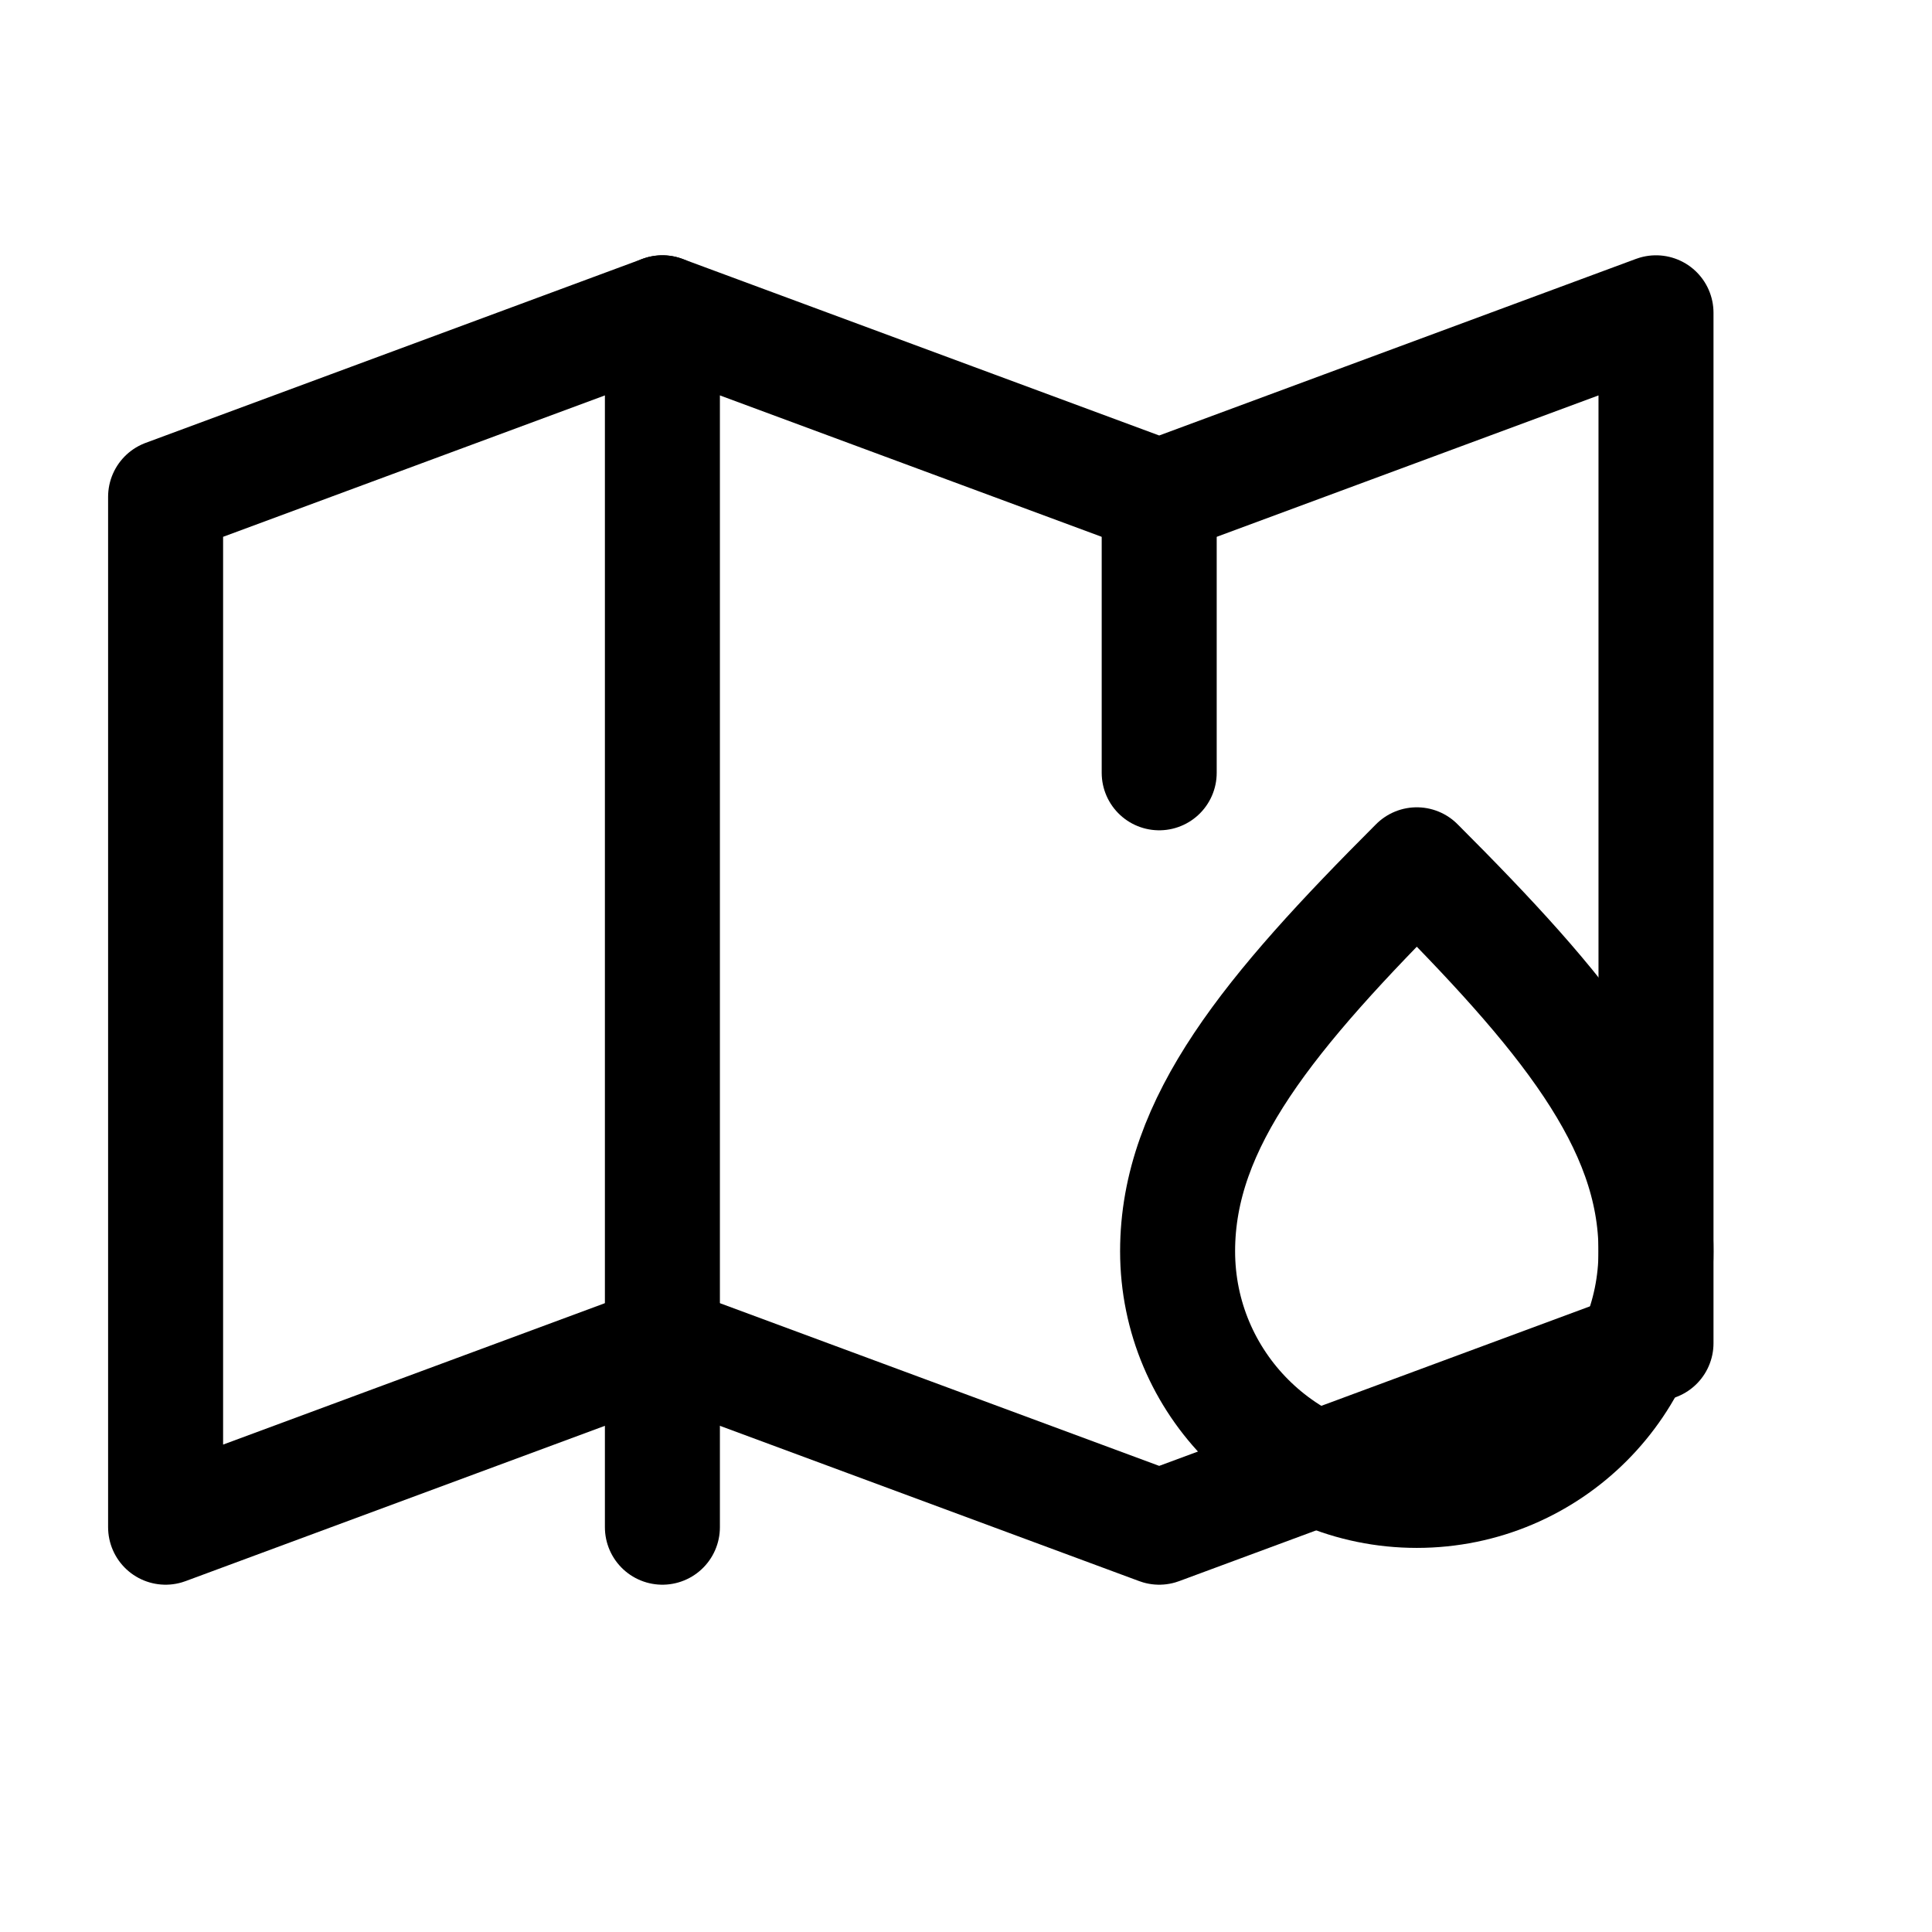
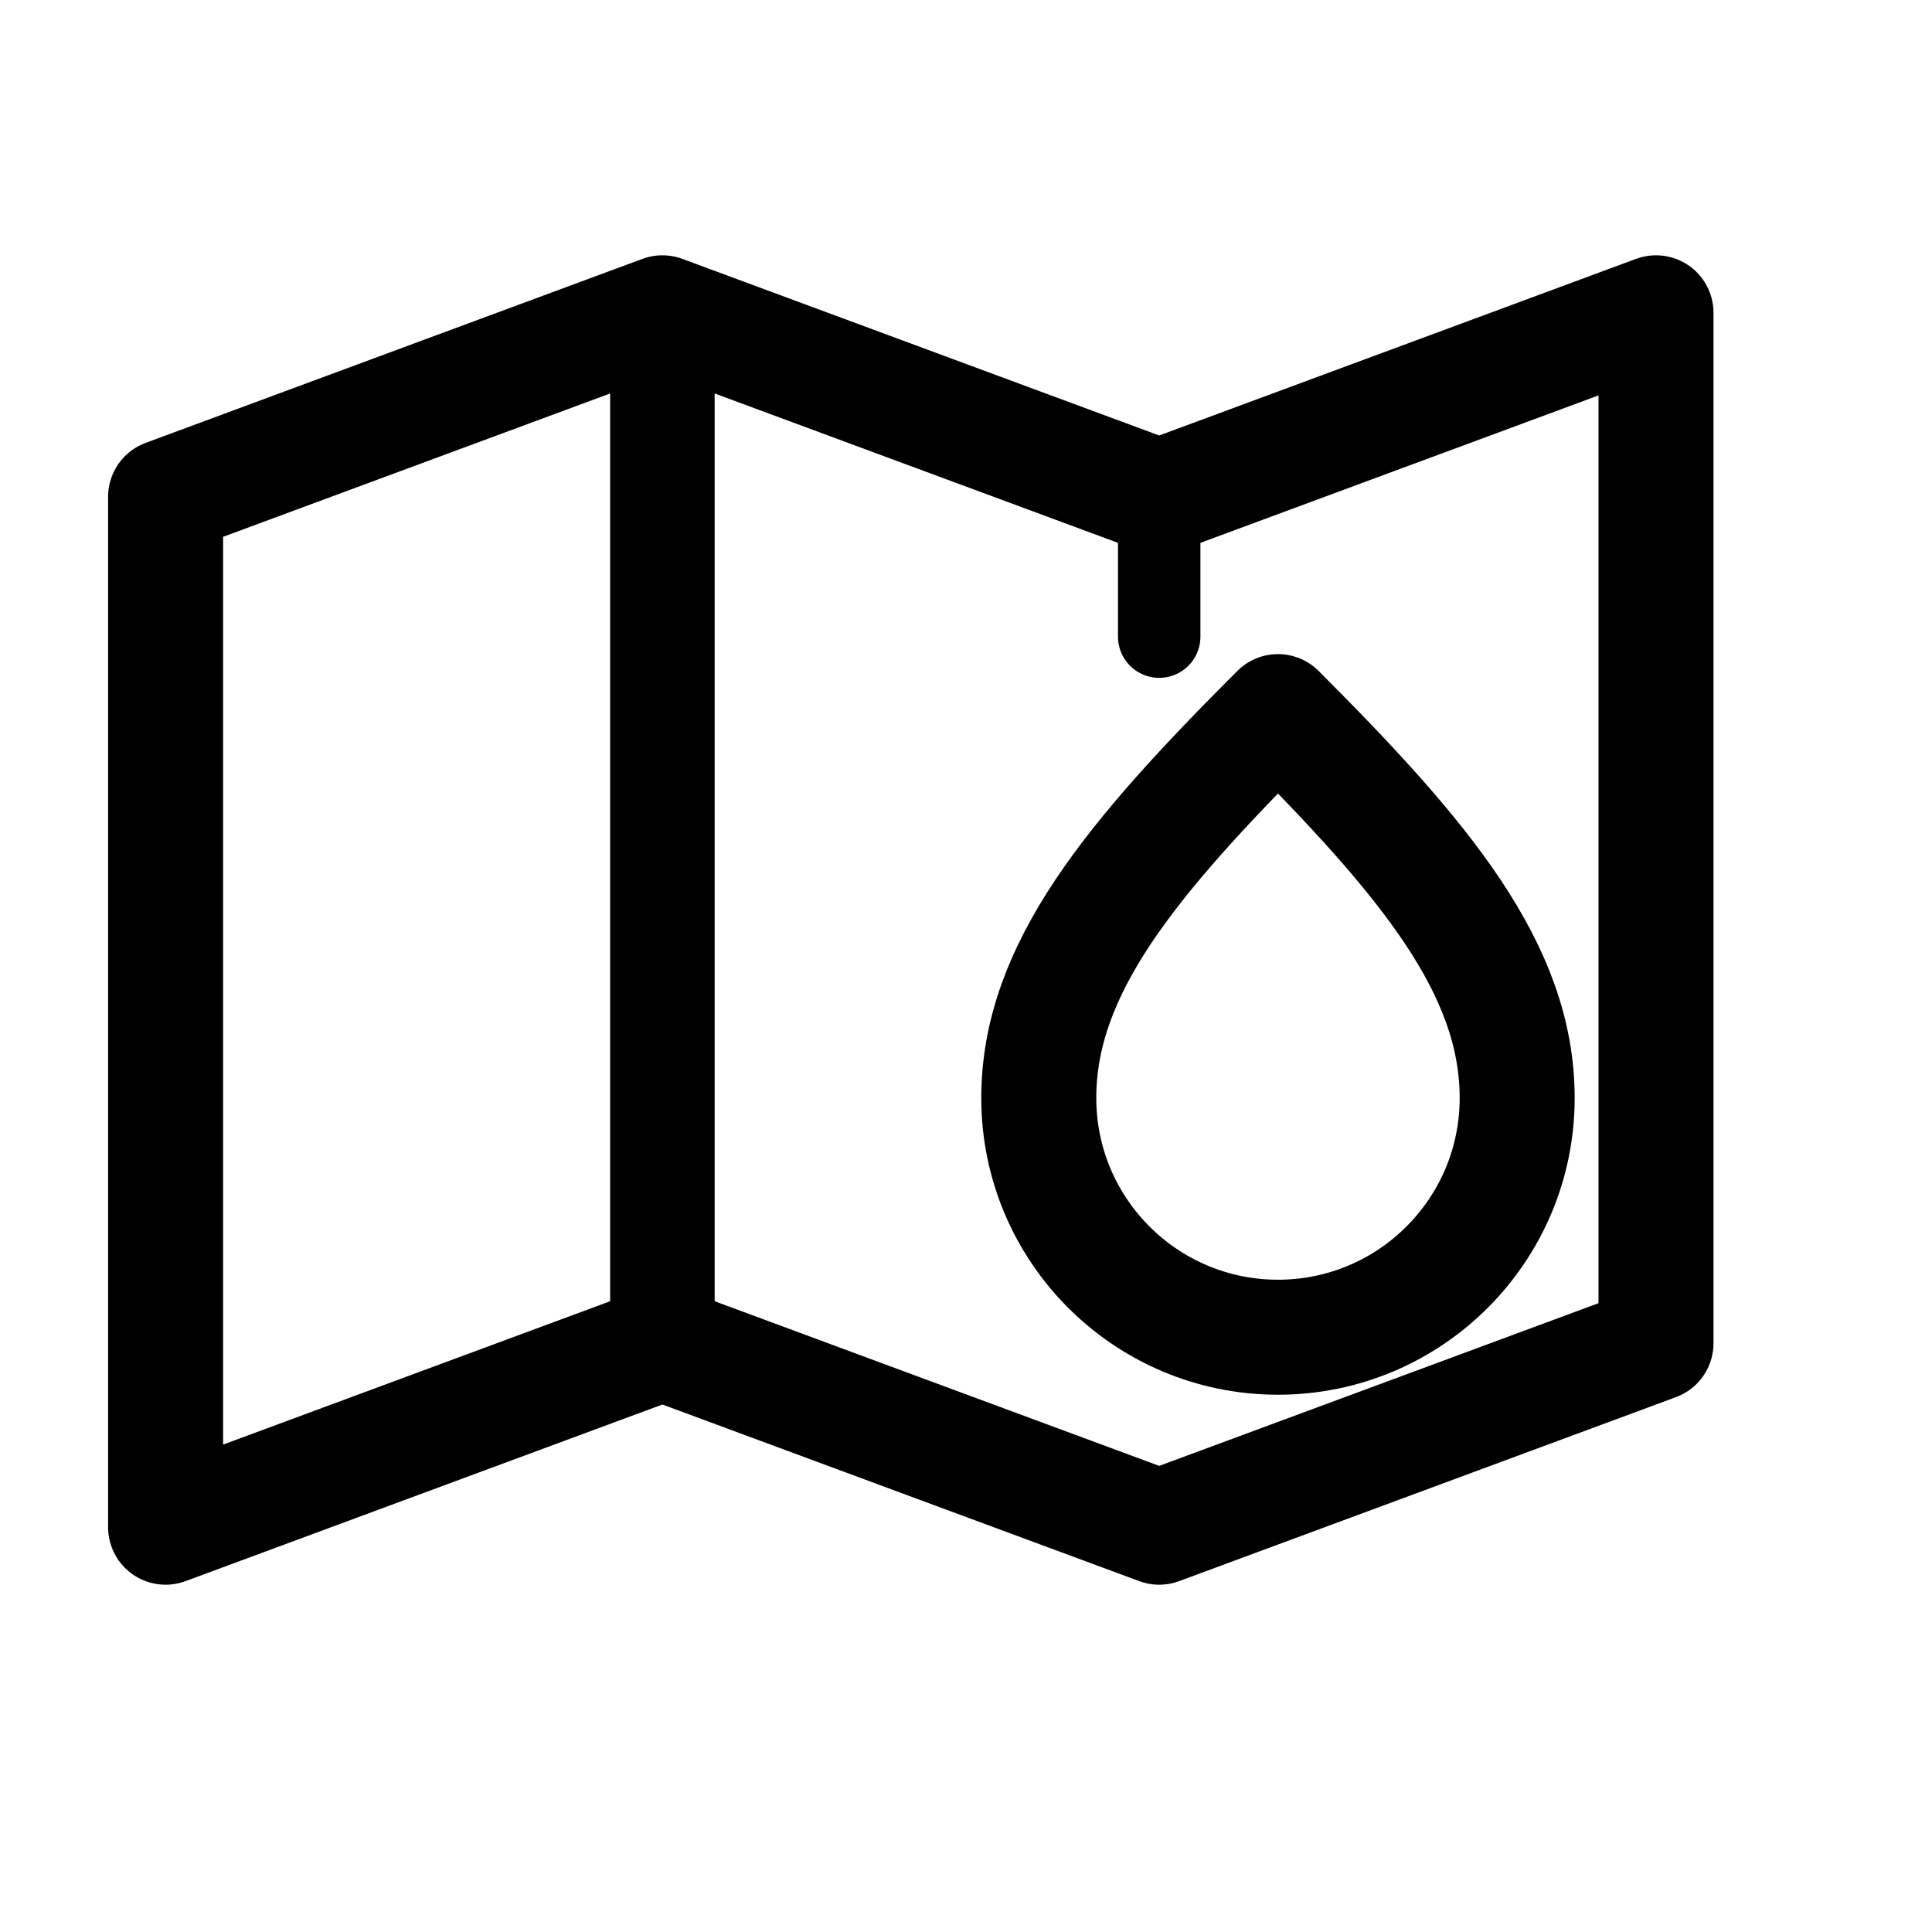
<svg xmlns="http://www.w3.org/2000/svg" width="21" height="21" version="1.1" viewBox="0 0 21 21">
  <g fill="none" stroke="#000" stroke-linecap="round" stroke-linejoin="round" stroke-width="1.25">
    <path d="m1.8 5.4 5.4-2 5.4 2 5.4-2v11.2l-5.4 2-5.4-2-5.4 2z" />
-     <path d="m7.2 3.4v13.2" />
-     <path d="m12.6 5.4v3" />
-     <path d="m15.4 9.4c-1.6 1.6-2.6 2.8-2.6 4.2a2.6 2.6 0 0 0 5.2 0c0-1.4-1-2.6-2.6-4.2z" />
+     <path d="m7.2 3.758v10.897" stroke-width="1.136" />
+     <path d="m12.6 5.378v1.542" stroke-width=".896" />
+     <path d="m13.891 7.735c-1.6 1.6-2.6 2.8-2.6 4.2a2.6 2.6 0 0 0 5.2 0c0-1.4-1-2.6-2.6-4.2z" />
  </g>
</svg>
